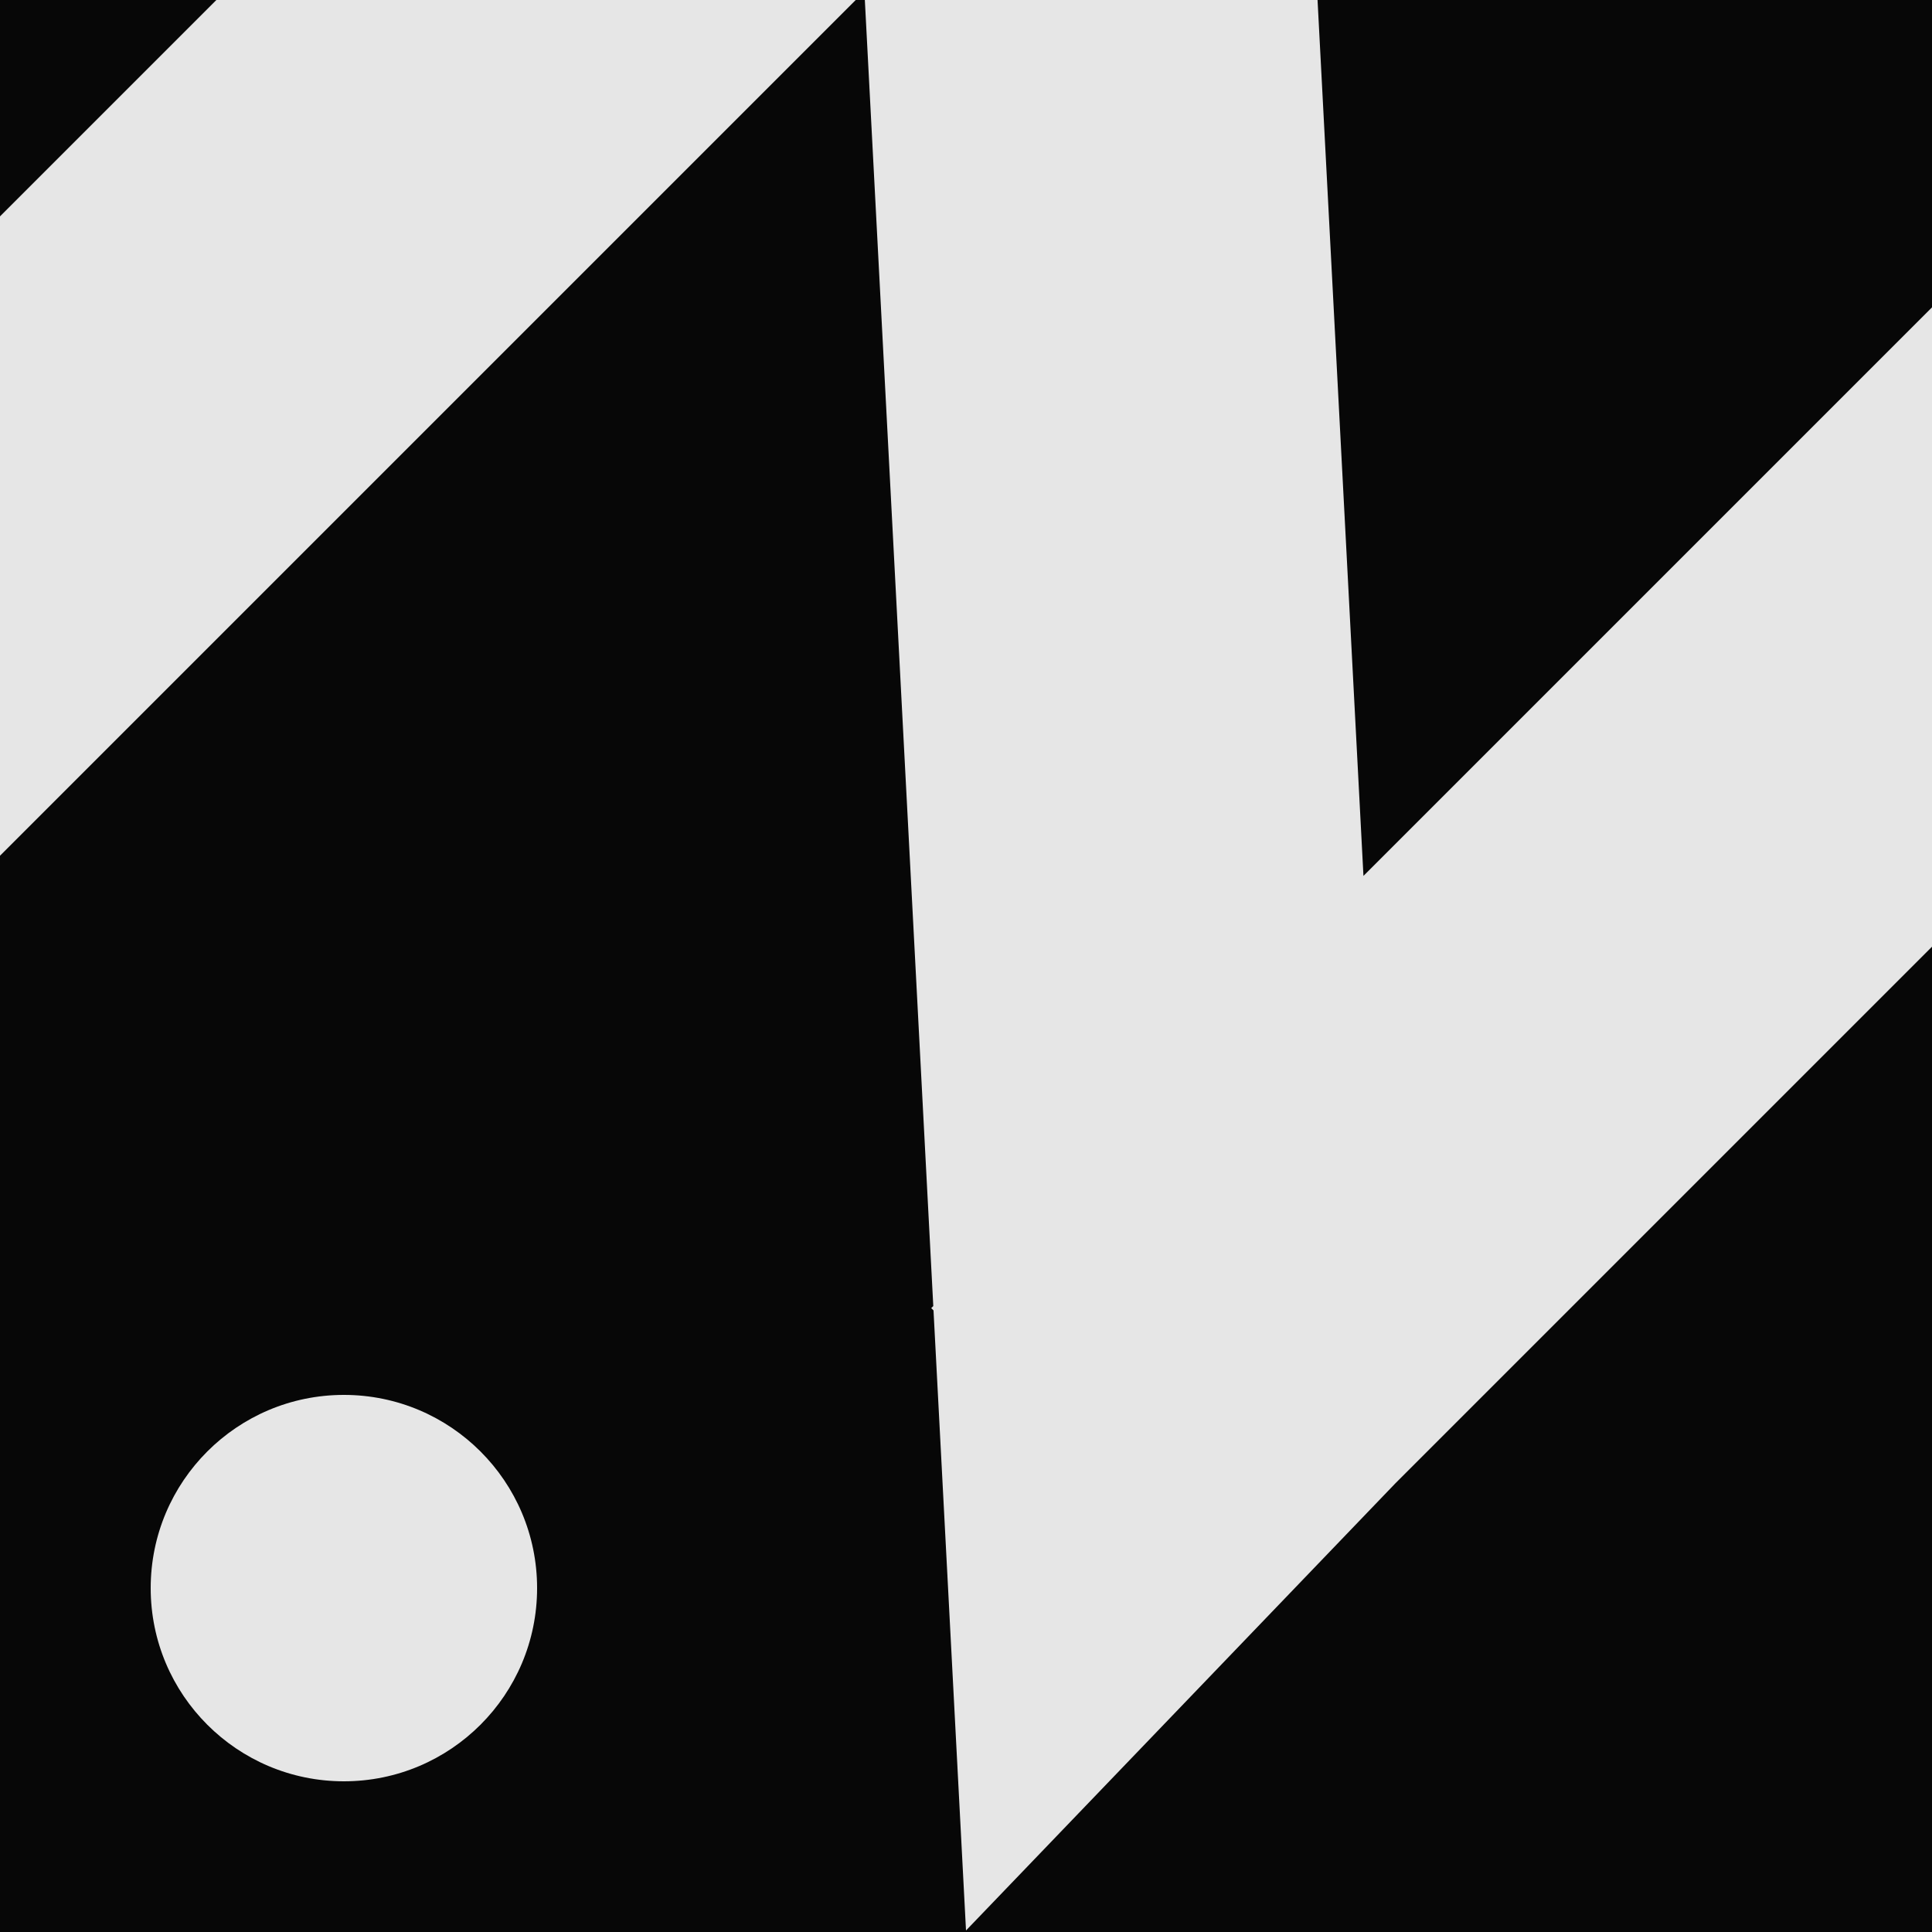
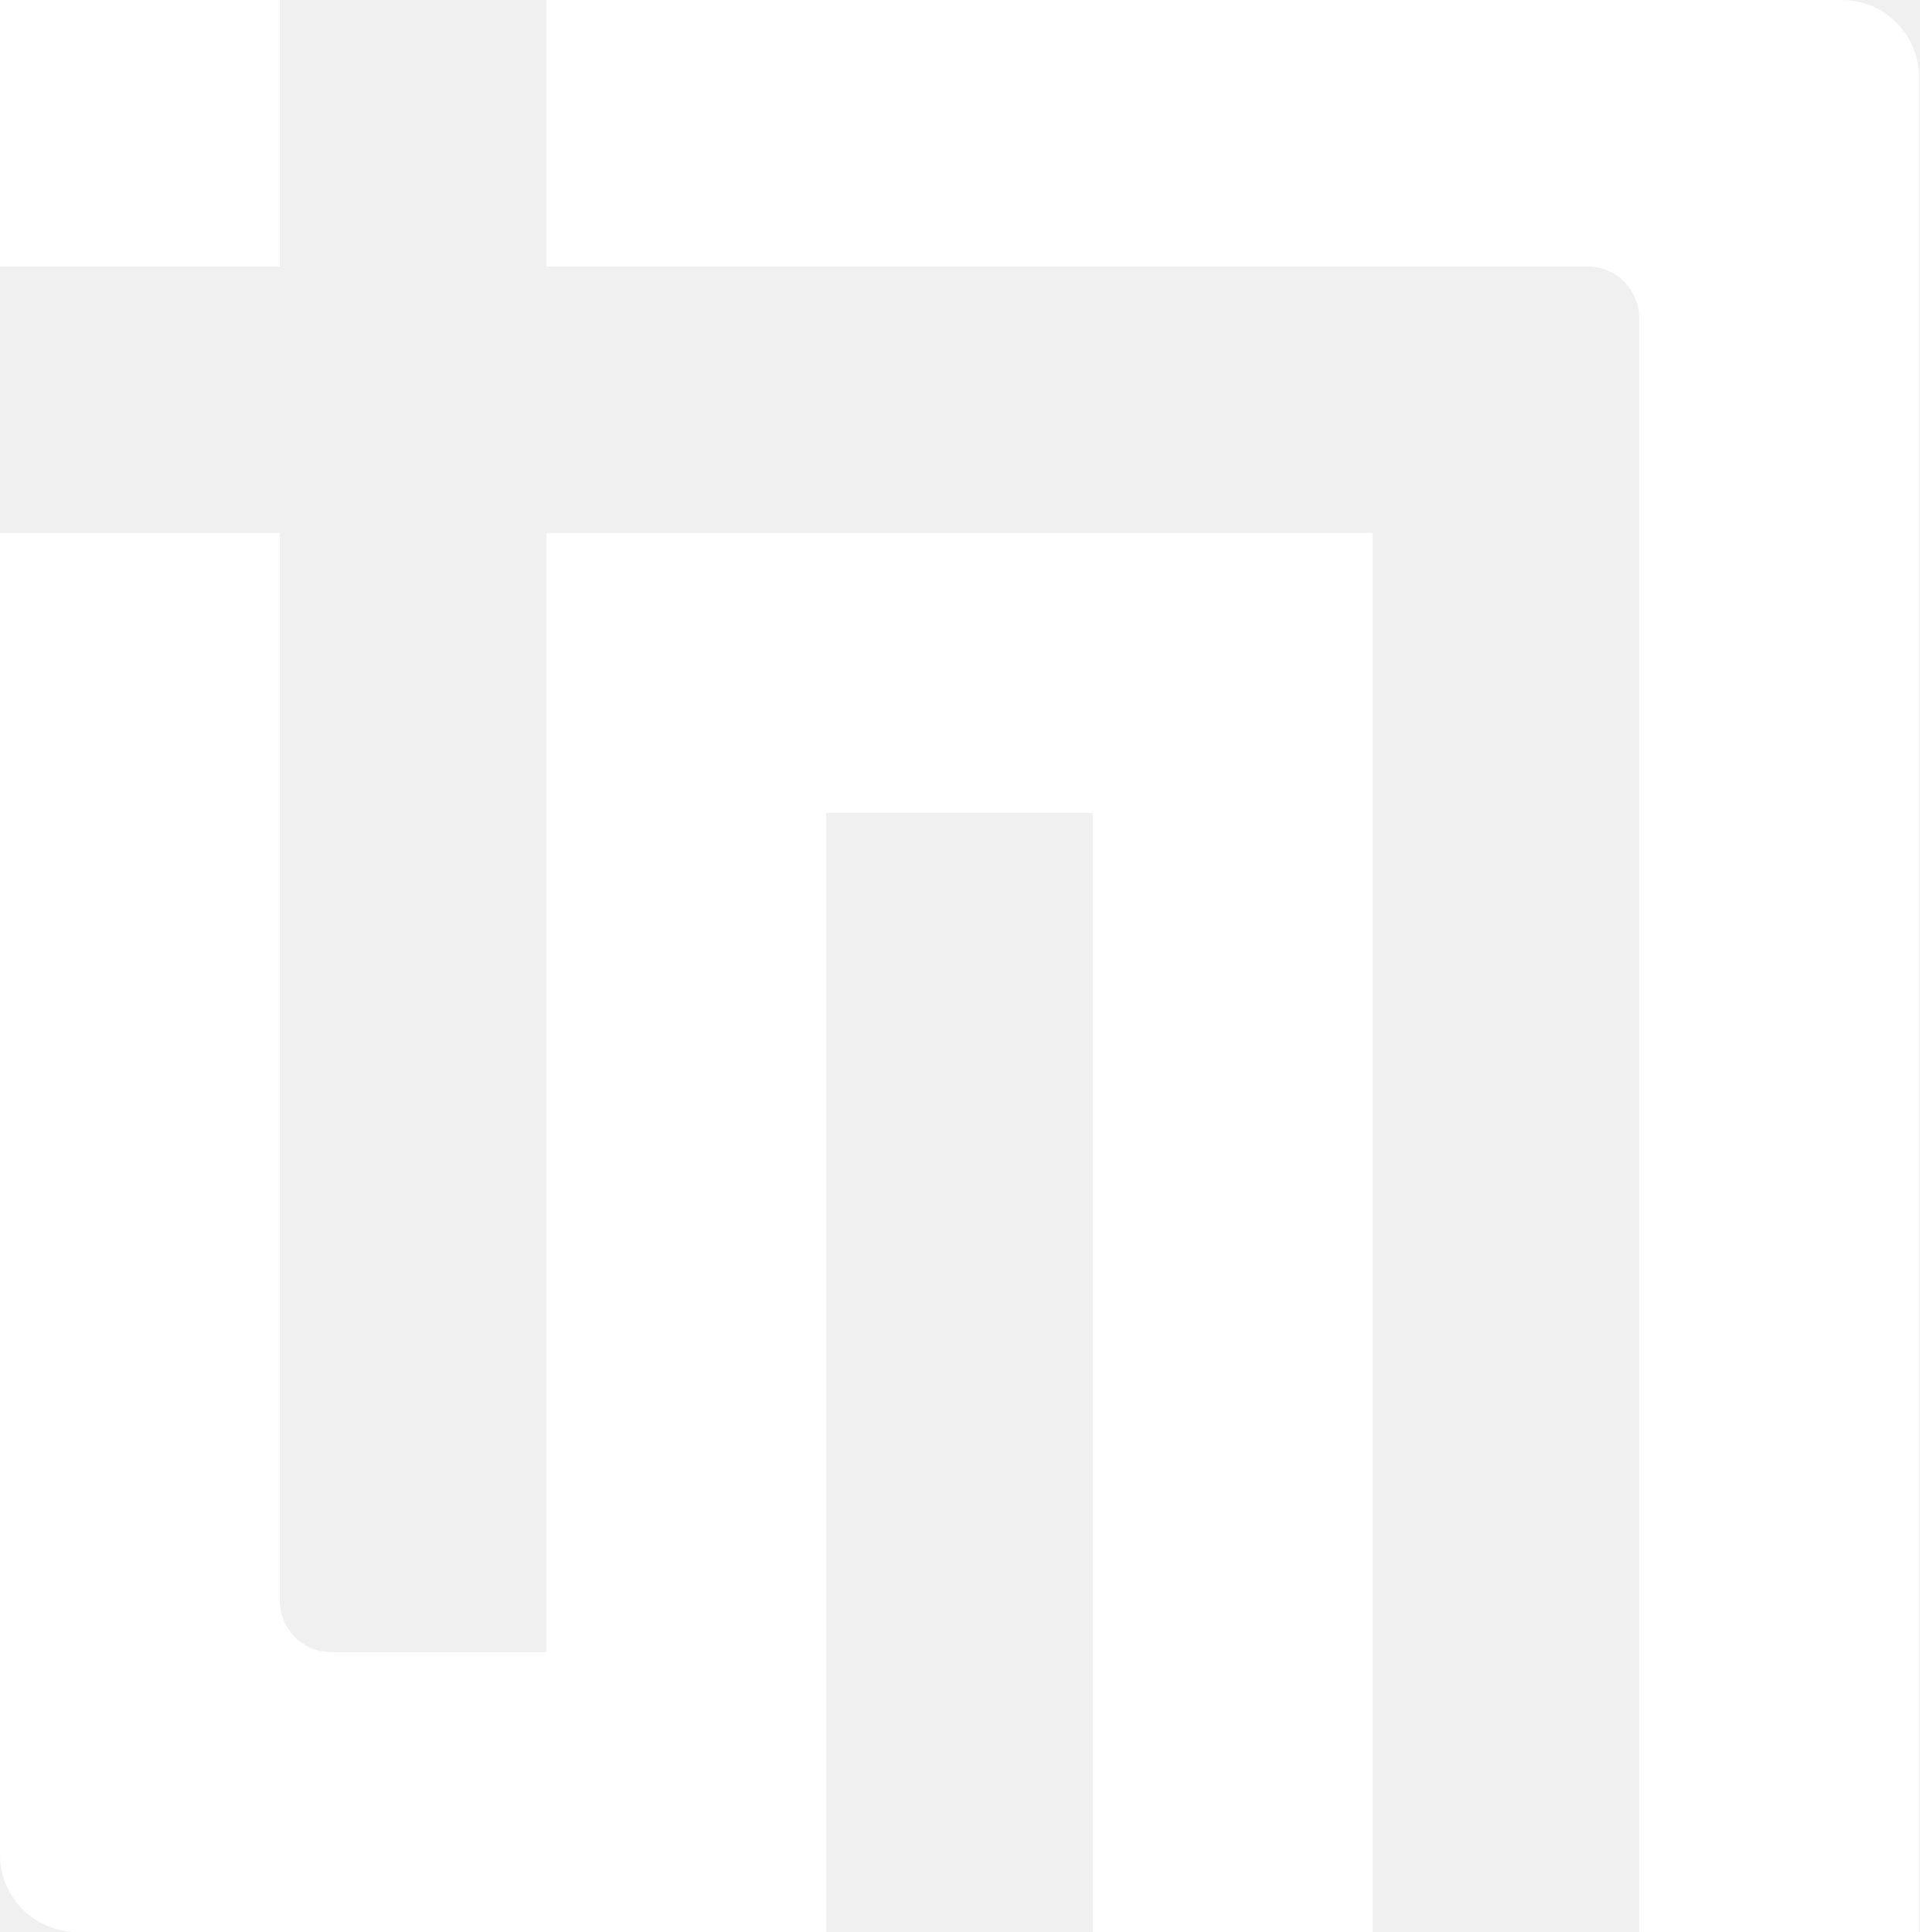
- <svg xmlns="http://www.w3.org/2000/svg" width="400" height="400" viewBox="0 0 400 400" fill="none">
-   <rect width="400" height="400" fill="#E6E6E6" />
-   <path d="M44.799 0H0V44.799L44.799 0Z" fill="#070707" />
-   <path fill-rule="evenodd" clip-rule="evenodd" d="M0 177.169V400H400V196.004L288.88 307.125L200.002 399.685L193.274 271.307L192.8 270.833L193.227 270.406L179.056 0H177.169L0 177.169ZM111.2 328.8C111.2 350.891 93.291 368.8 71.2 368.8C49.109 368.8 31.2 350.891 31.2 328.8C31.2 306.709 49.109 288.8 71.2 288.8C93.291 288.8 111.2 306.709 111.2 328.8Z" fill="#070707" />
-   <path d="M272.784 0L282.288 181.345L400 63.633V0H272.784Z" fill="#070707" />
+ <svg xmlns="http://www.w3.org/2000/svg" width="596" height="600" viewBox="0 0 596 600" fill="none">
+   <path d="M86.897 0H0V82.759H86.897V0Z" fill="white" />
+   <path d="M169.655 0V82.759H492.965C501.802 82.759 508.966 89.922 508.966 98.759V600H595.862V24C595.862 10.745 585.117 0 571.862 0H169.655Z" fill="white" />
+   <path d="M426.207 600V165.517H169.655L169.655 513.103H102.897C94.06 513.103 86.897 505.94 86.897 497.103L86.897 165.517H0V576C0 589.255 10.745 600 24 600H256.552V252.414H339.31V600H426.207Z" fill="white" />
</svg>
